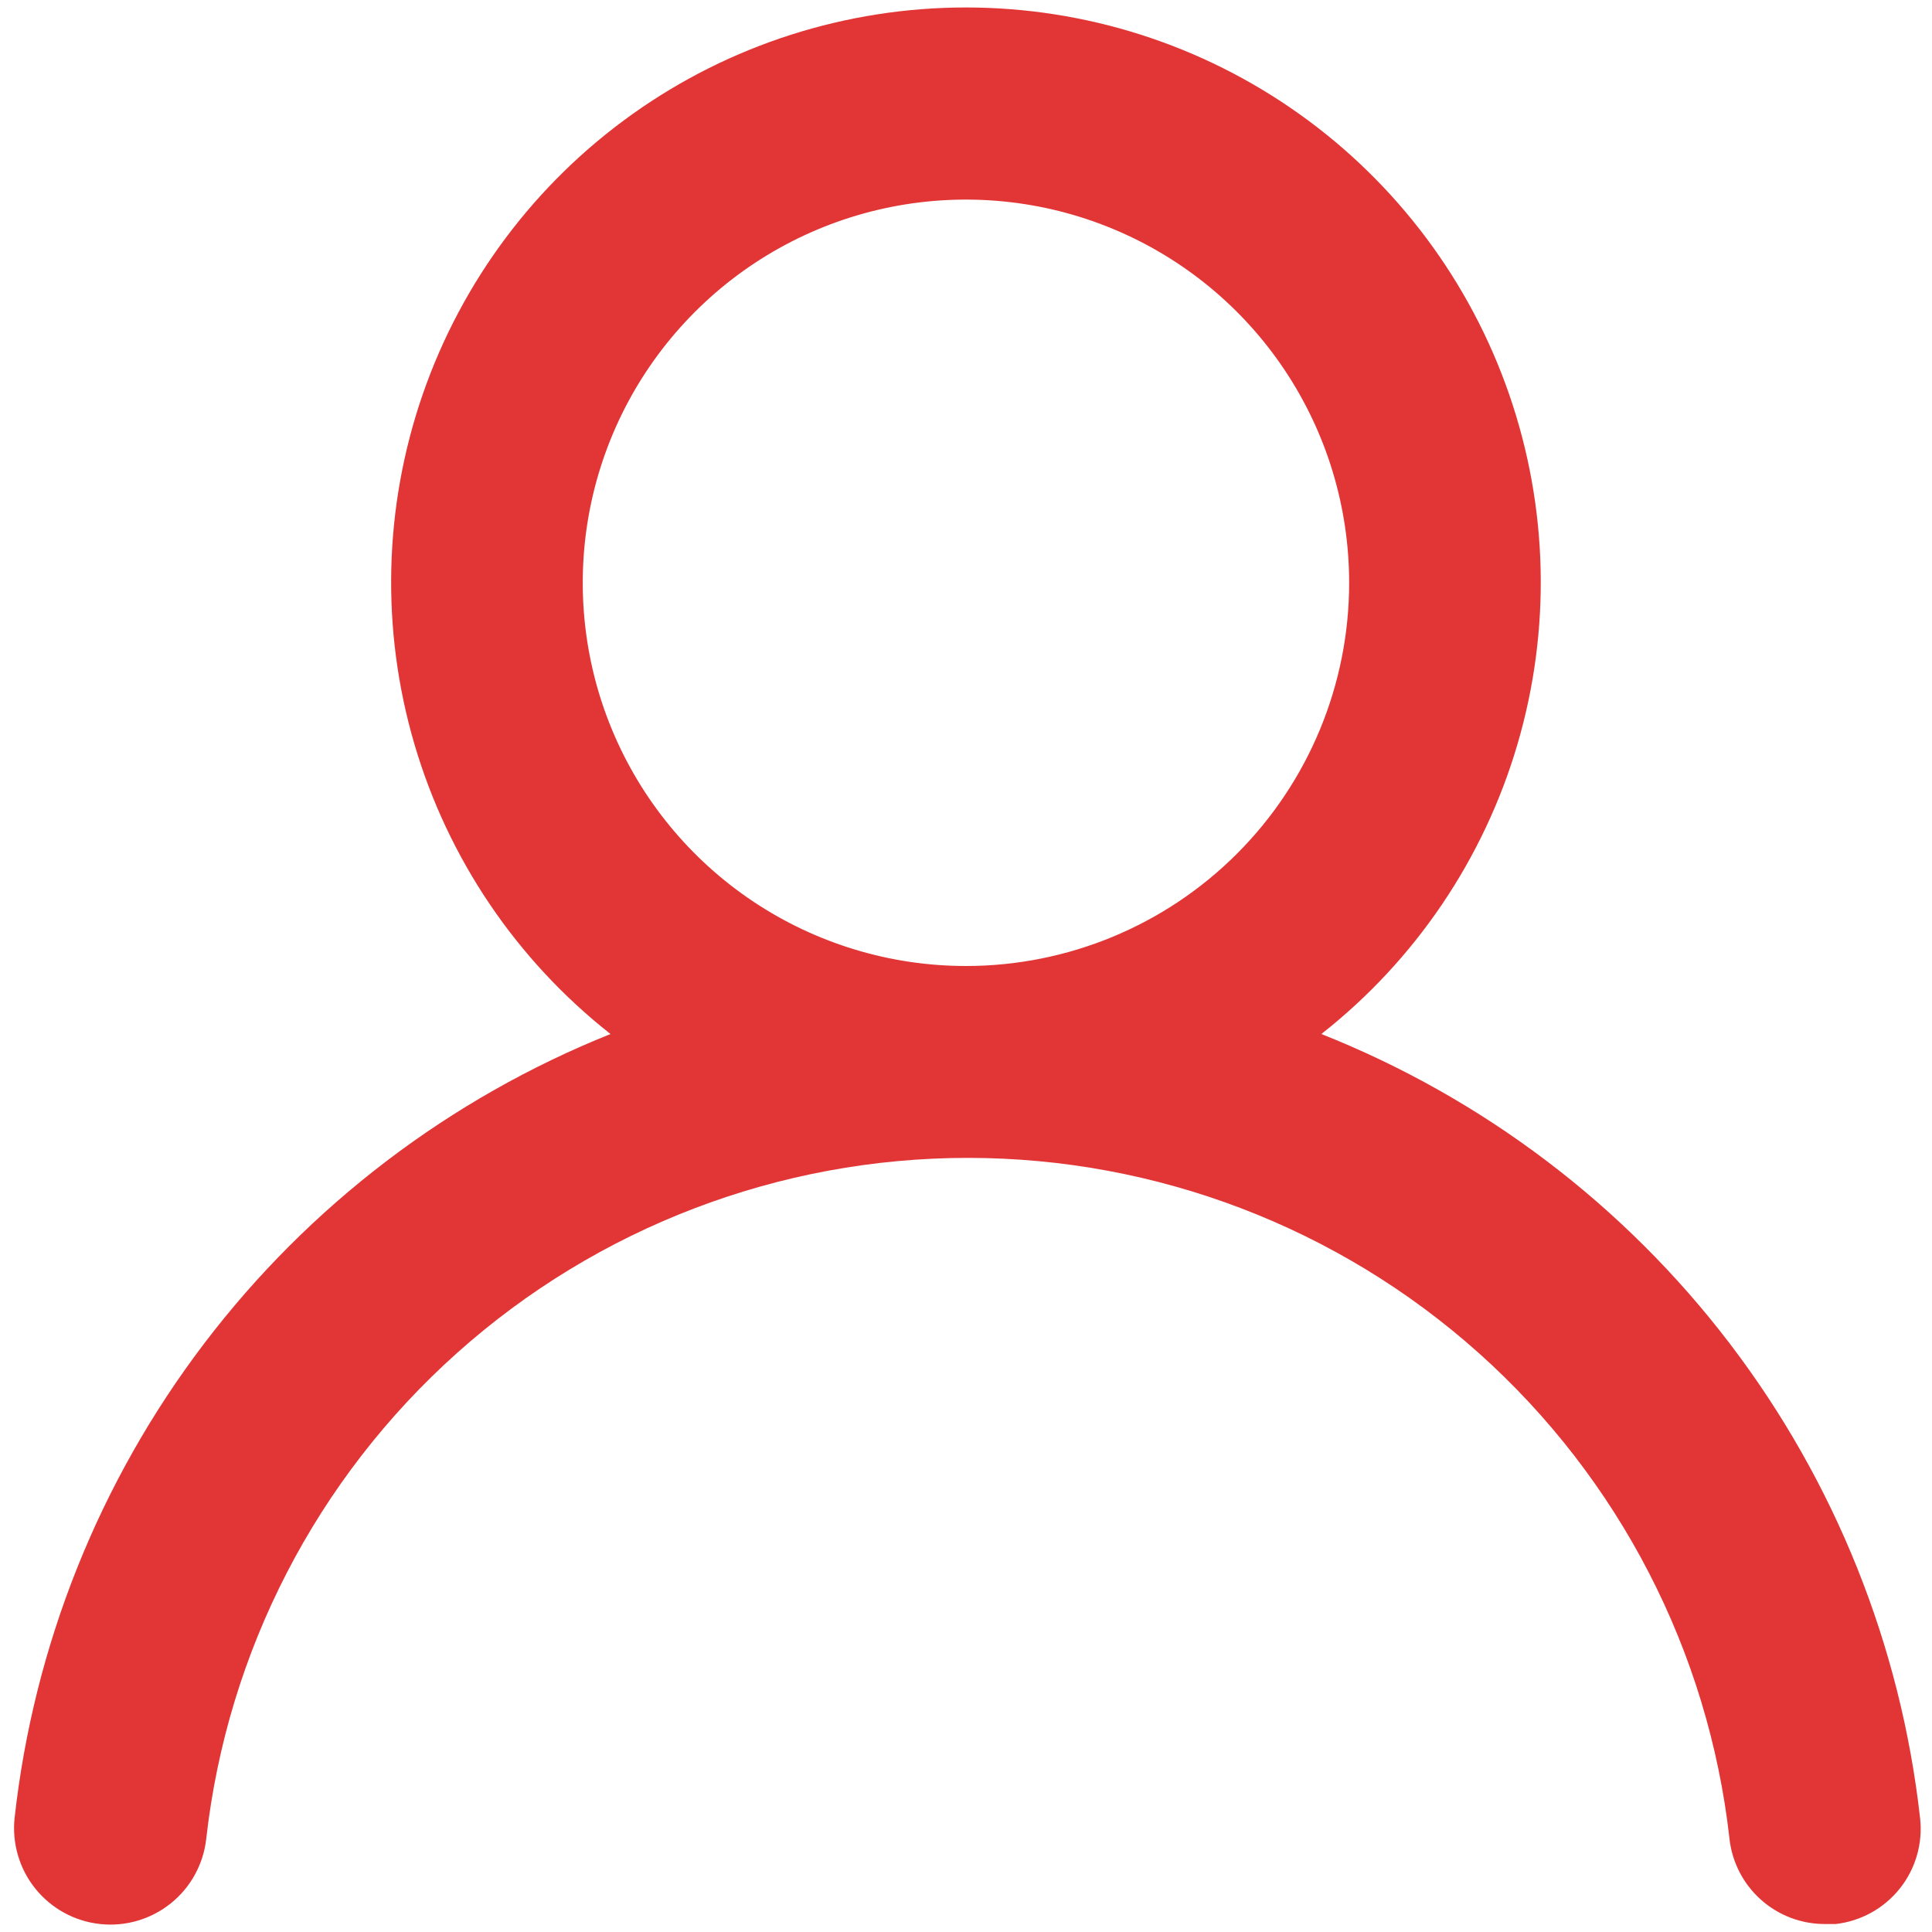
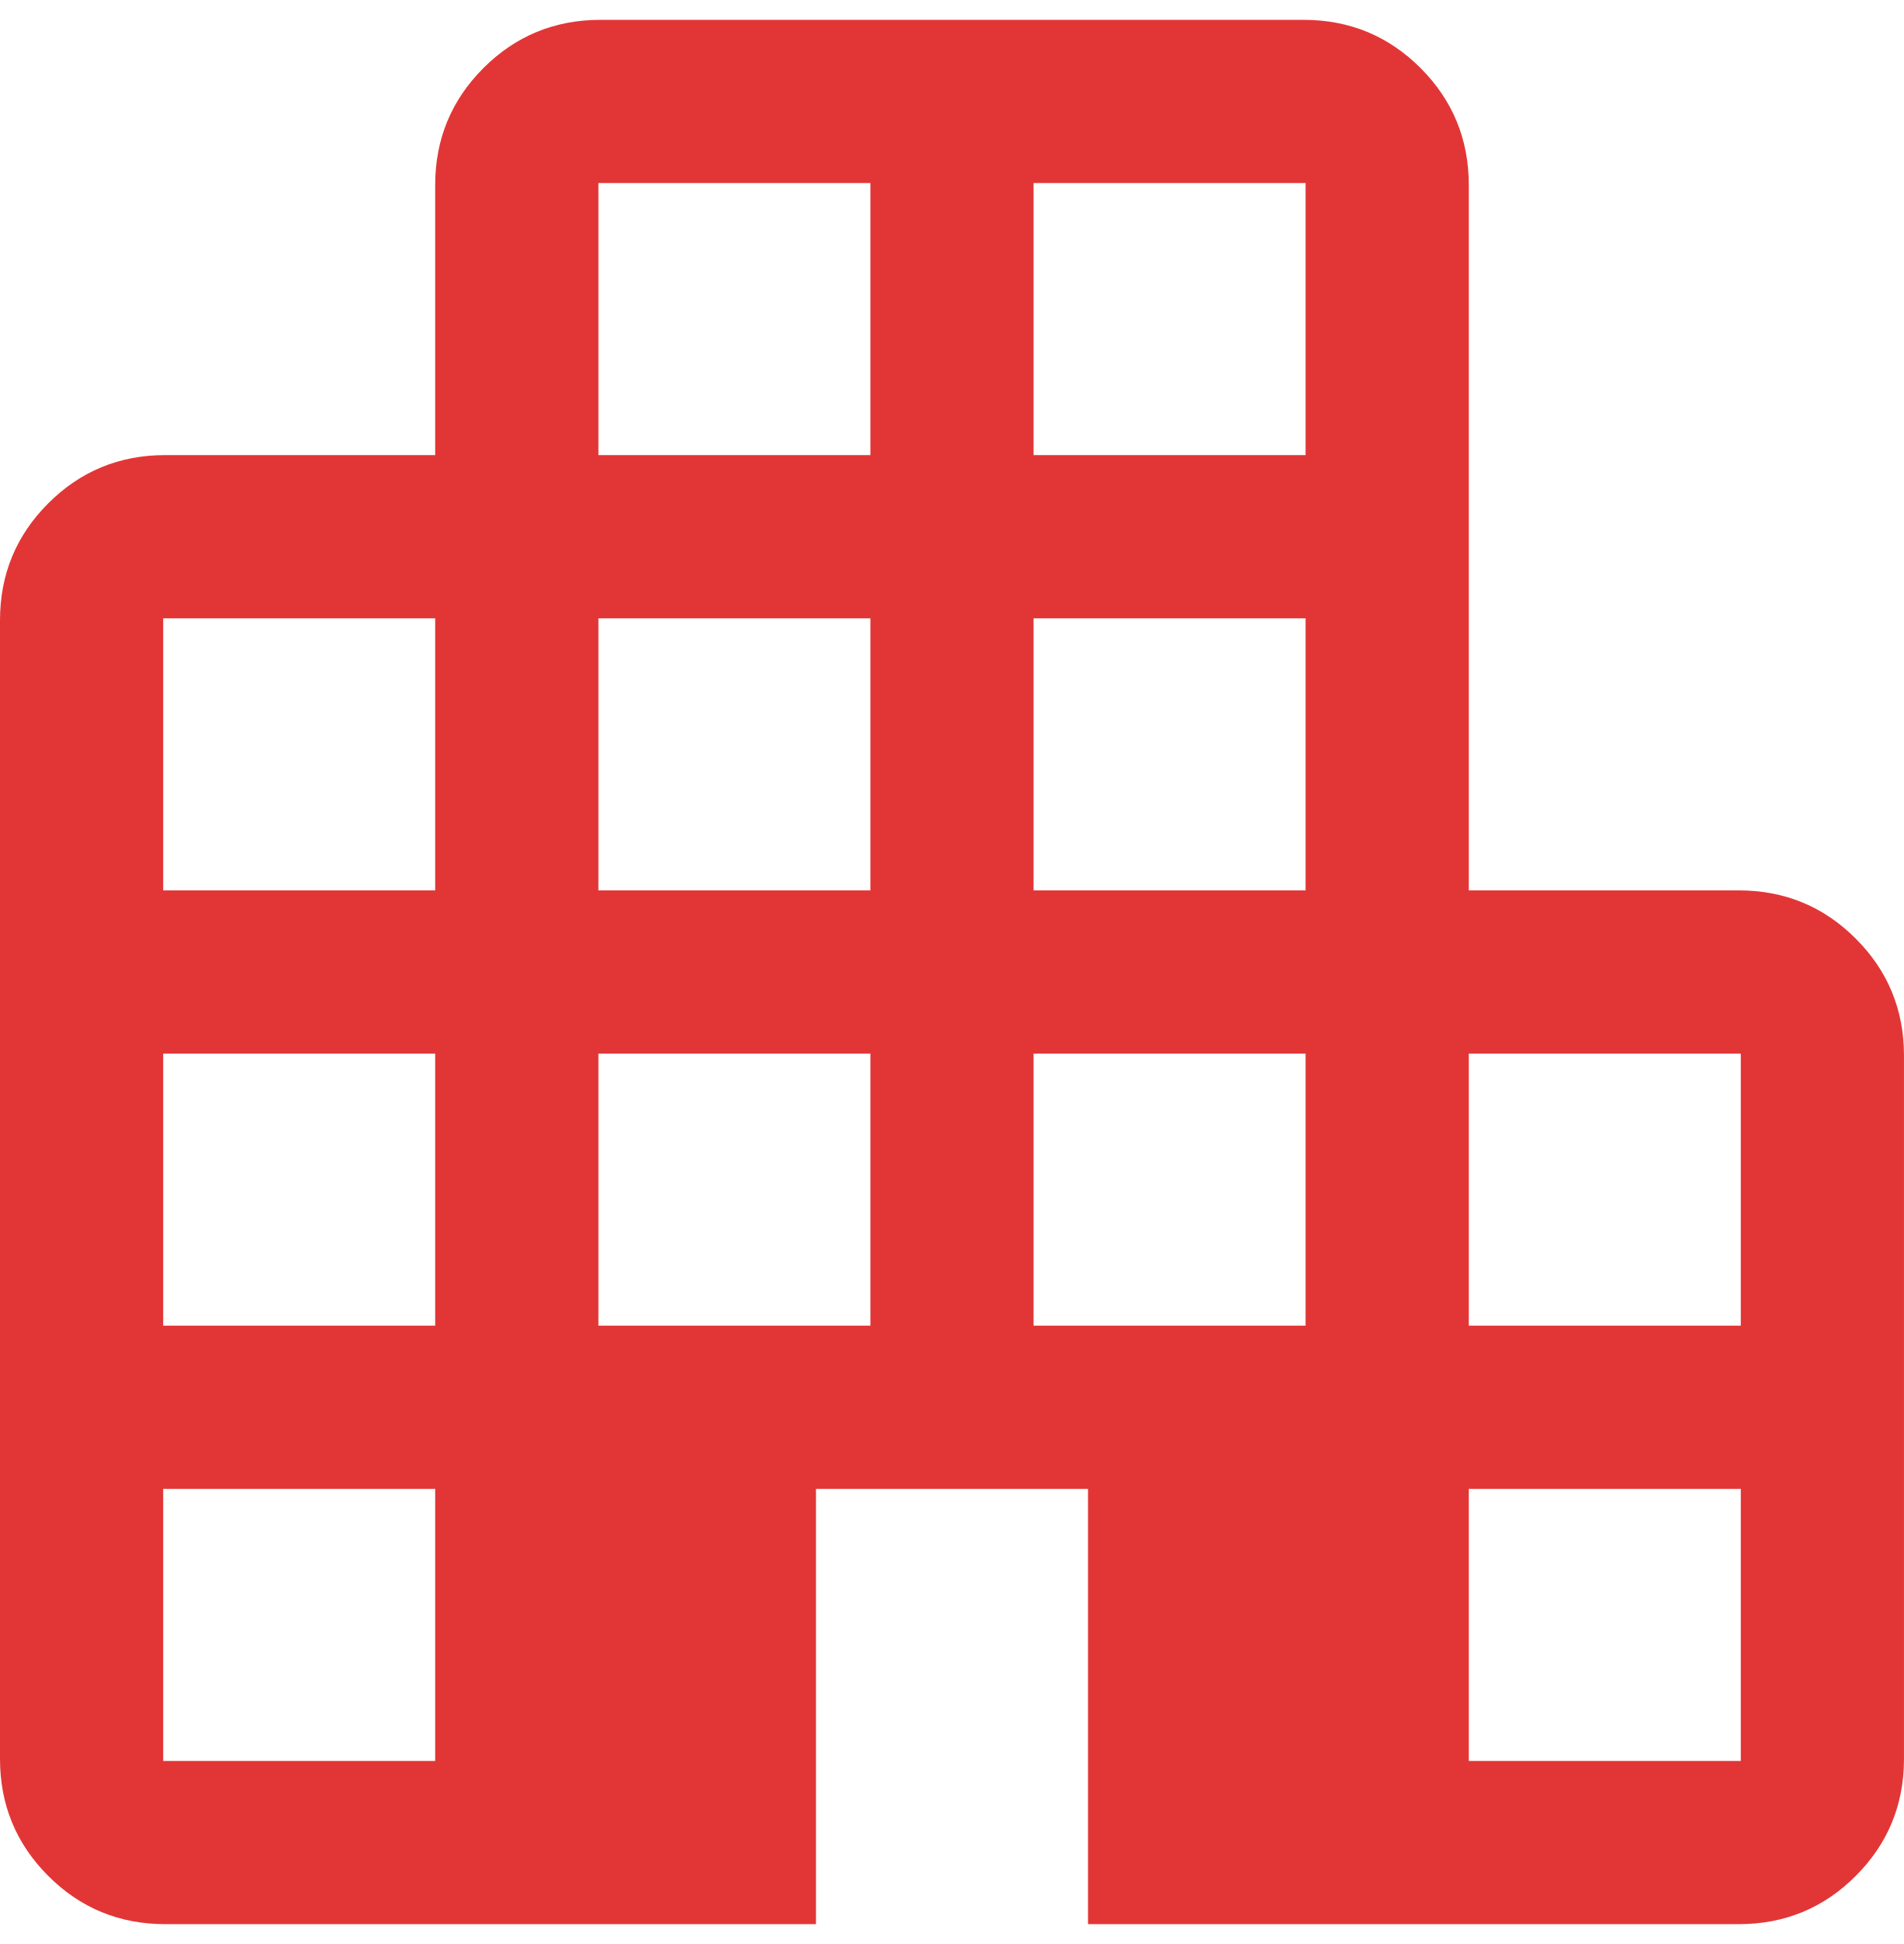
- <svg xmlns="http://www.w3.org/2000/svg" width="44" height="44" viewBox="0 0 44 44" fill="none">
-   <path d="M30.093 23.549C32.233 21.866 33.794 19.558 34.56 16.947C35.327 14.335 35.26 11.55 34.369 8.978C33.479 6.406 31.809 4.176 29.592 2.597C27.375 1.018 24.721 0.17 21.999 0.17C19.277 0.17 16.623 1.018 14.406 2.597C12.189 4.176 10.519 6.406 9.628 8.978C8.738 11.55 8.671 14.335 9.438 16.947C10.204 19.558 11.765 21.866 13.904 23.549C10.239 25.018 7.041 27.453 4.651 30.596C2.261 33.739 0.769 37.472 0.333 41.397C0.302 41.683 0.327 41.973 0.408 42.25C0.488 42.526 0.622 42.785 0.803 43.01C1.167 43.464 1.697 43.755 2.275 43.818C2.854 43.882 3.434 43.713 3.888 43.349C4.343 42.985 4.633 42.455 4.697 41.877C5.176 37.611 7.21 33.672 10.41 30.812C13.609 27.952 17.751 26.37 22.043 26.37C26.334 26.37 30.476 27.952 33.675 30.812C36.875 33.672 38.909 37.611 39.388 41.877C39.447 42.413 39.703 42.908 40.106 43.266C40.509 43.625 41.031 43.822 41.57 43.818H41.81C42.382 43.752 42.904 43.463 43.264 43.014C43.624 42.564 43.791 41.991 43.73 41.418C43.292 37.483 41.792 33.74 39.39 30.593C36.988 27.445 33.774 25.01 30.093 23.549ZM21.999 22C20.273 22 18.585 21.488 17.15 20.529C15.715 19.57 14.597 18.207 13.936 16.613C13.275 15.018 13.103 13.263 13.439 11.57C13.776 9.877 14.607 8.322 15.828 7.102C17.048 5.881 18.603 5.05 20.296 4.713C21.989 4.377 23.744 4.549 25.339 5.21C26.933 5.87 28.296 6.989 29.255 8.424C30.214 9.859 30.726 11.547 30.726 13.273C30.726 15.587 29.807 17.807 28.17 19.444C26.533 21.081 24.314 22 21.999 22Z" fill="#E23636" />
+ <svg xmlns="http://www.w3.org/2000/svg" width="48" height="49" viewBox="0 0 48 49" fill="none">
+   <path d="M4.167 48.5C3.01 48.5 2.026 48.095 1.216 47.284C0.405 46.473 0 45.489 0 44.333V15.638C0 14.481 0.405 13.498 1.216 12.687C2.026 11.877 3.01 11.471 4.167 11.471H10.971V4.666C10.971 3.51 11.377 2.526 12.187 1.716C12.998 0.905 13.982 0.5 15.139 0.5H32.861C34.019 0.5 35.002 0.905 35.813 1.716C36.623 2.526 37.029 3.51 37.029 4.666V22.443H43.833C44.99 22.443 45.974 22.848 46.784 23.659C47.595 24.469 48 25.453 48 26.609V44.333C48 45.489 47.595 46.473 46.784 47.284C45.974 48.095 44.99 48.5 43.833 48.5H27.429V37.529H20.571V48.5H4.167ZM4.114 44.386H10.971V37.529H4.114V44.386ZM4.114 33.414H10.971V26.557H4.114V33.414ZM4.114 22.443H10.971V15.586H4.114V22.443ZM15.086 33.414H21.943V26.557H15.086V33.414ZM15.086 22.443H21.943V15.586H15.086V22.443ZM15.086 11.471H21.943V4.614H15.086V11.471ZM26.057 33.414H32.914V26.557H26.057V33.414ZM26.057 22.443H32.914V15.586H26.057V22.443ZM26.057 11.471H32.914V4.614H26.057V11.471ZM37.029 44.386H43.886V37.529H37.029V44.386ZM37.029 33.414H43.886V26.557H37.029V33.414Z" fill="#E23636" />
</svg>
